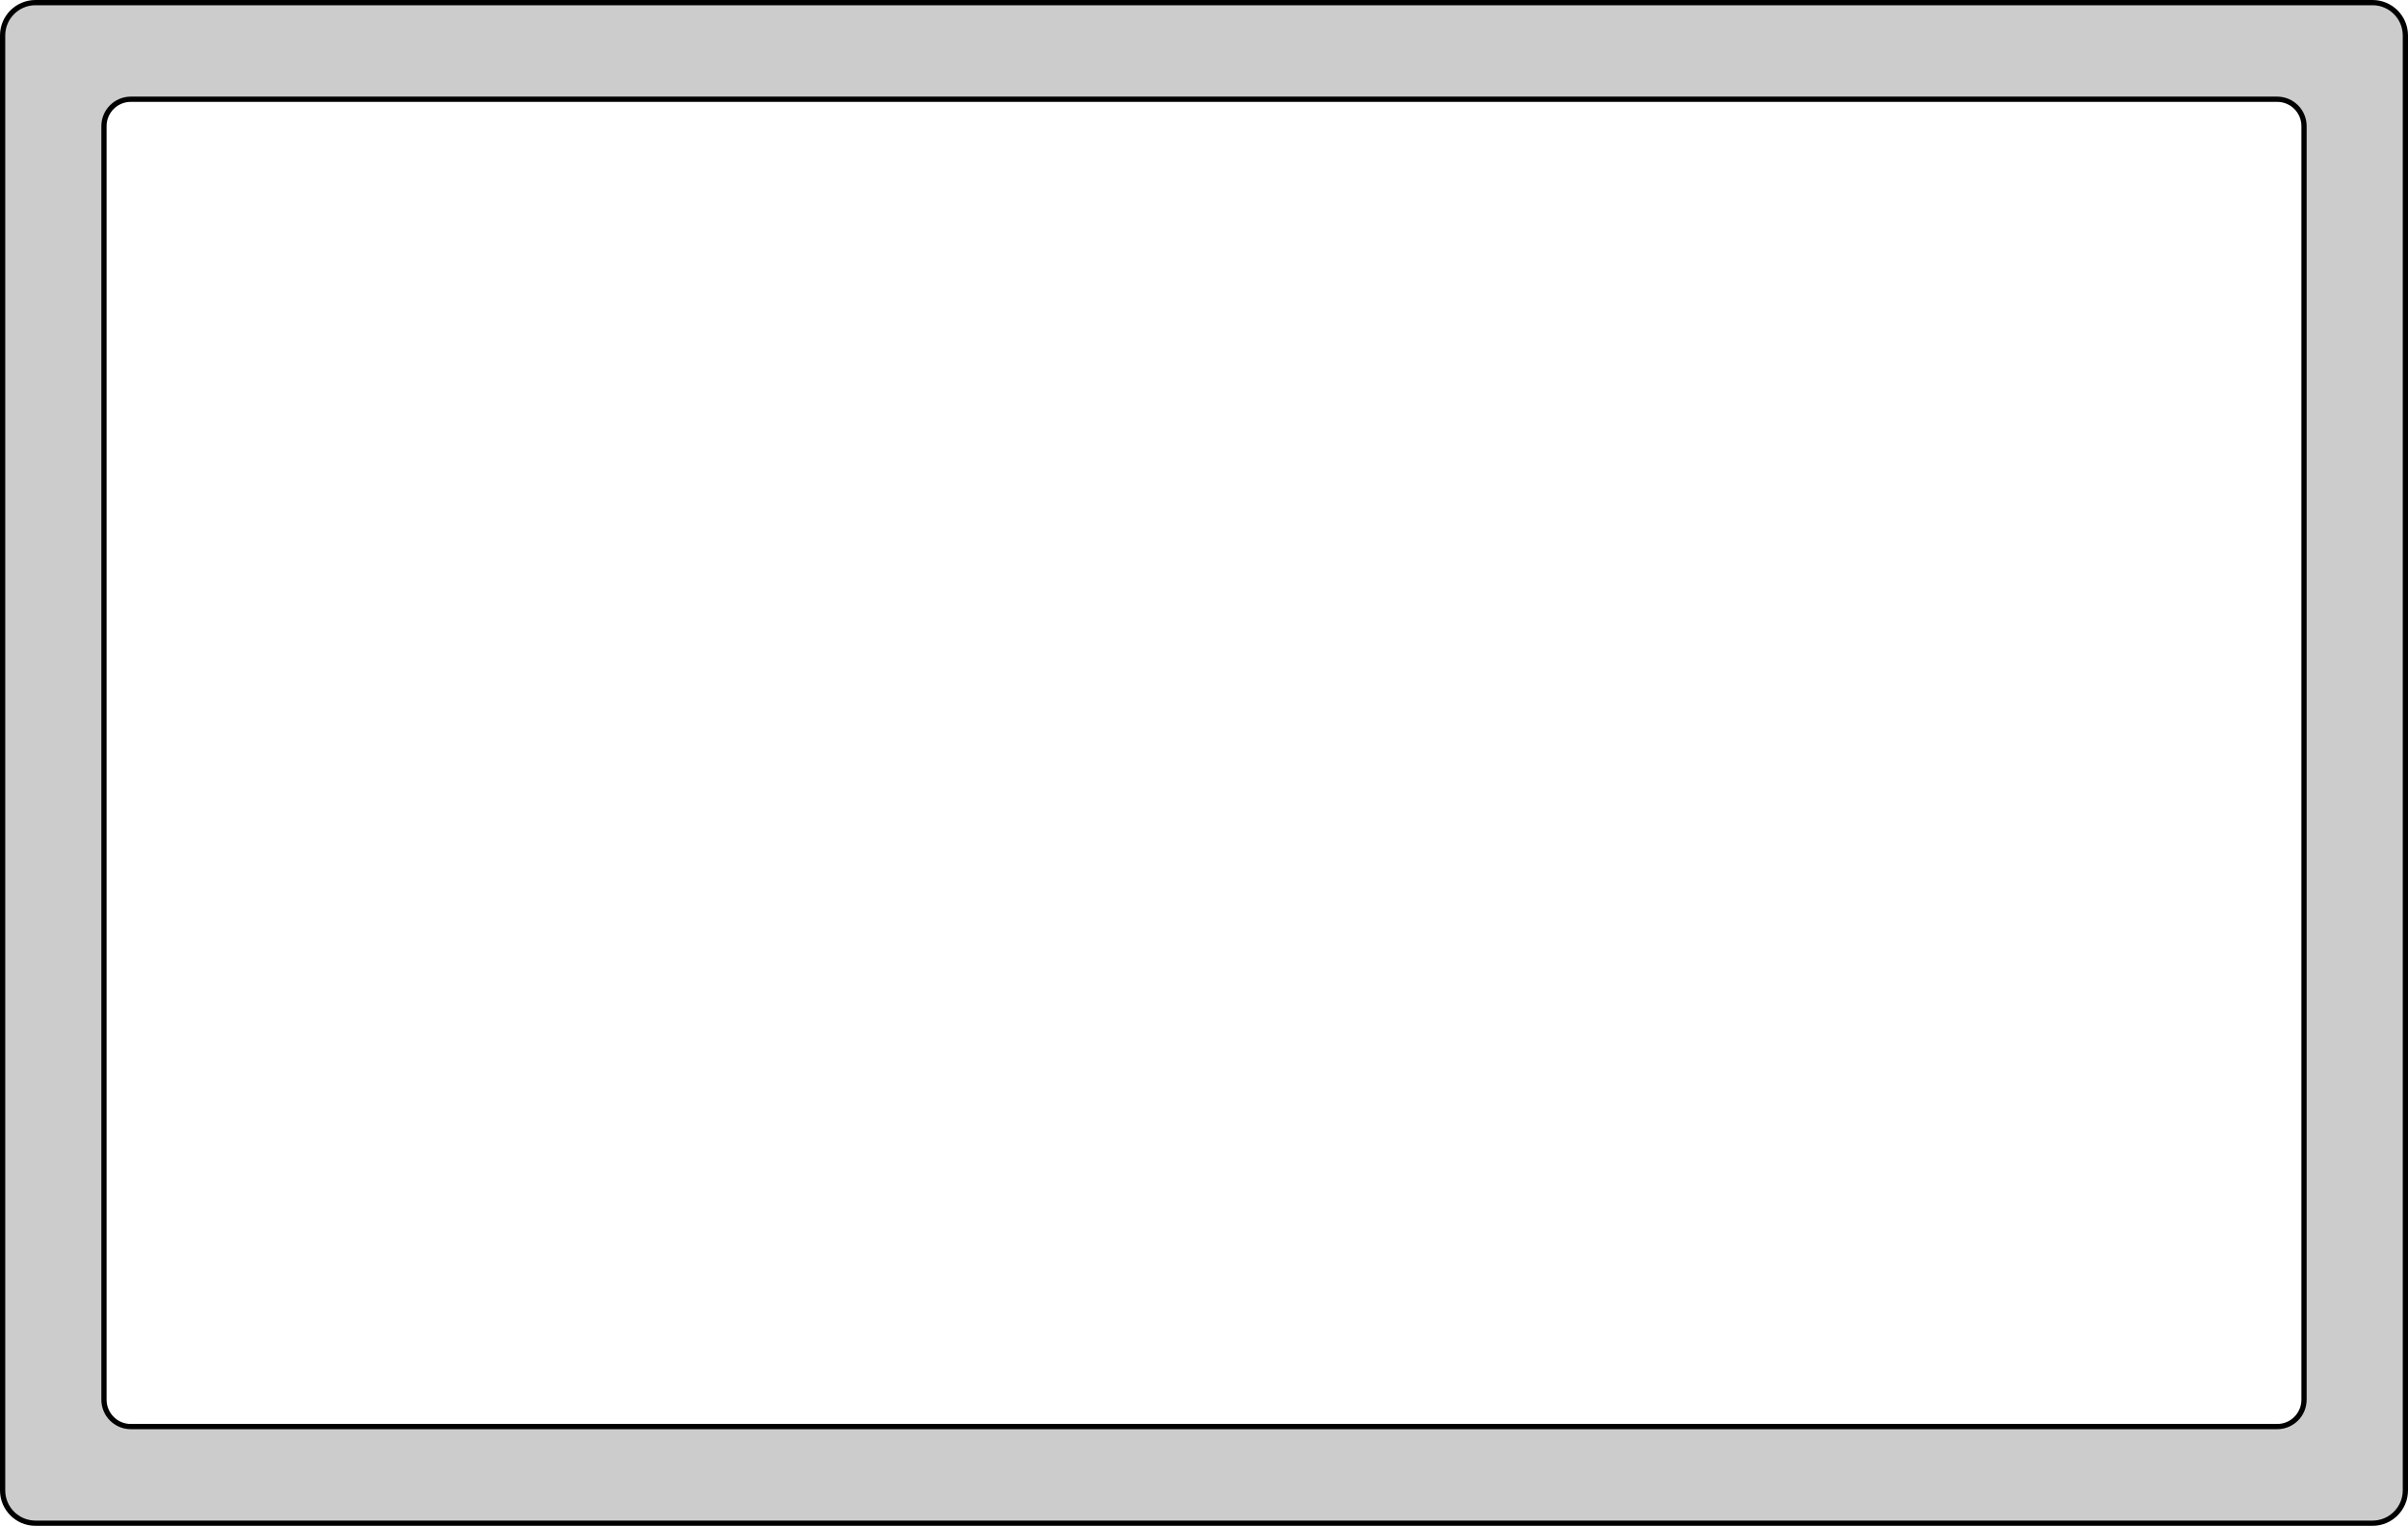
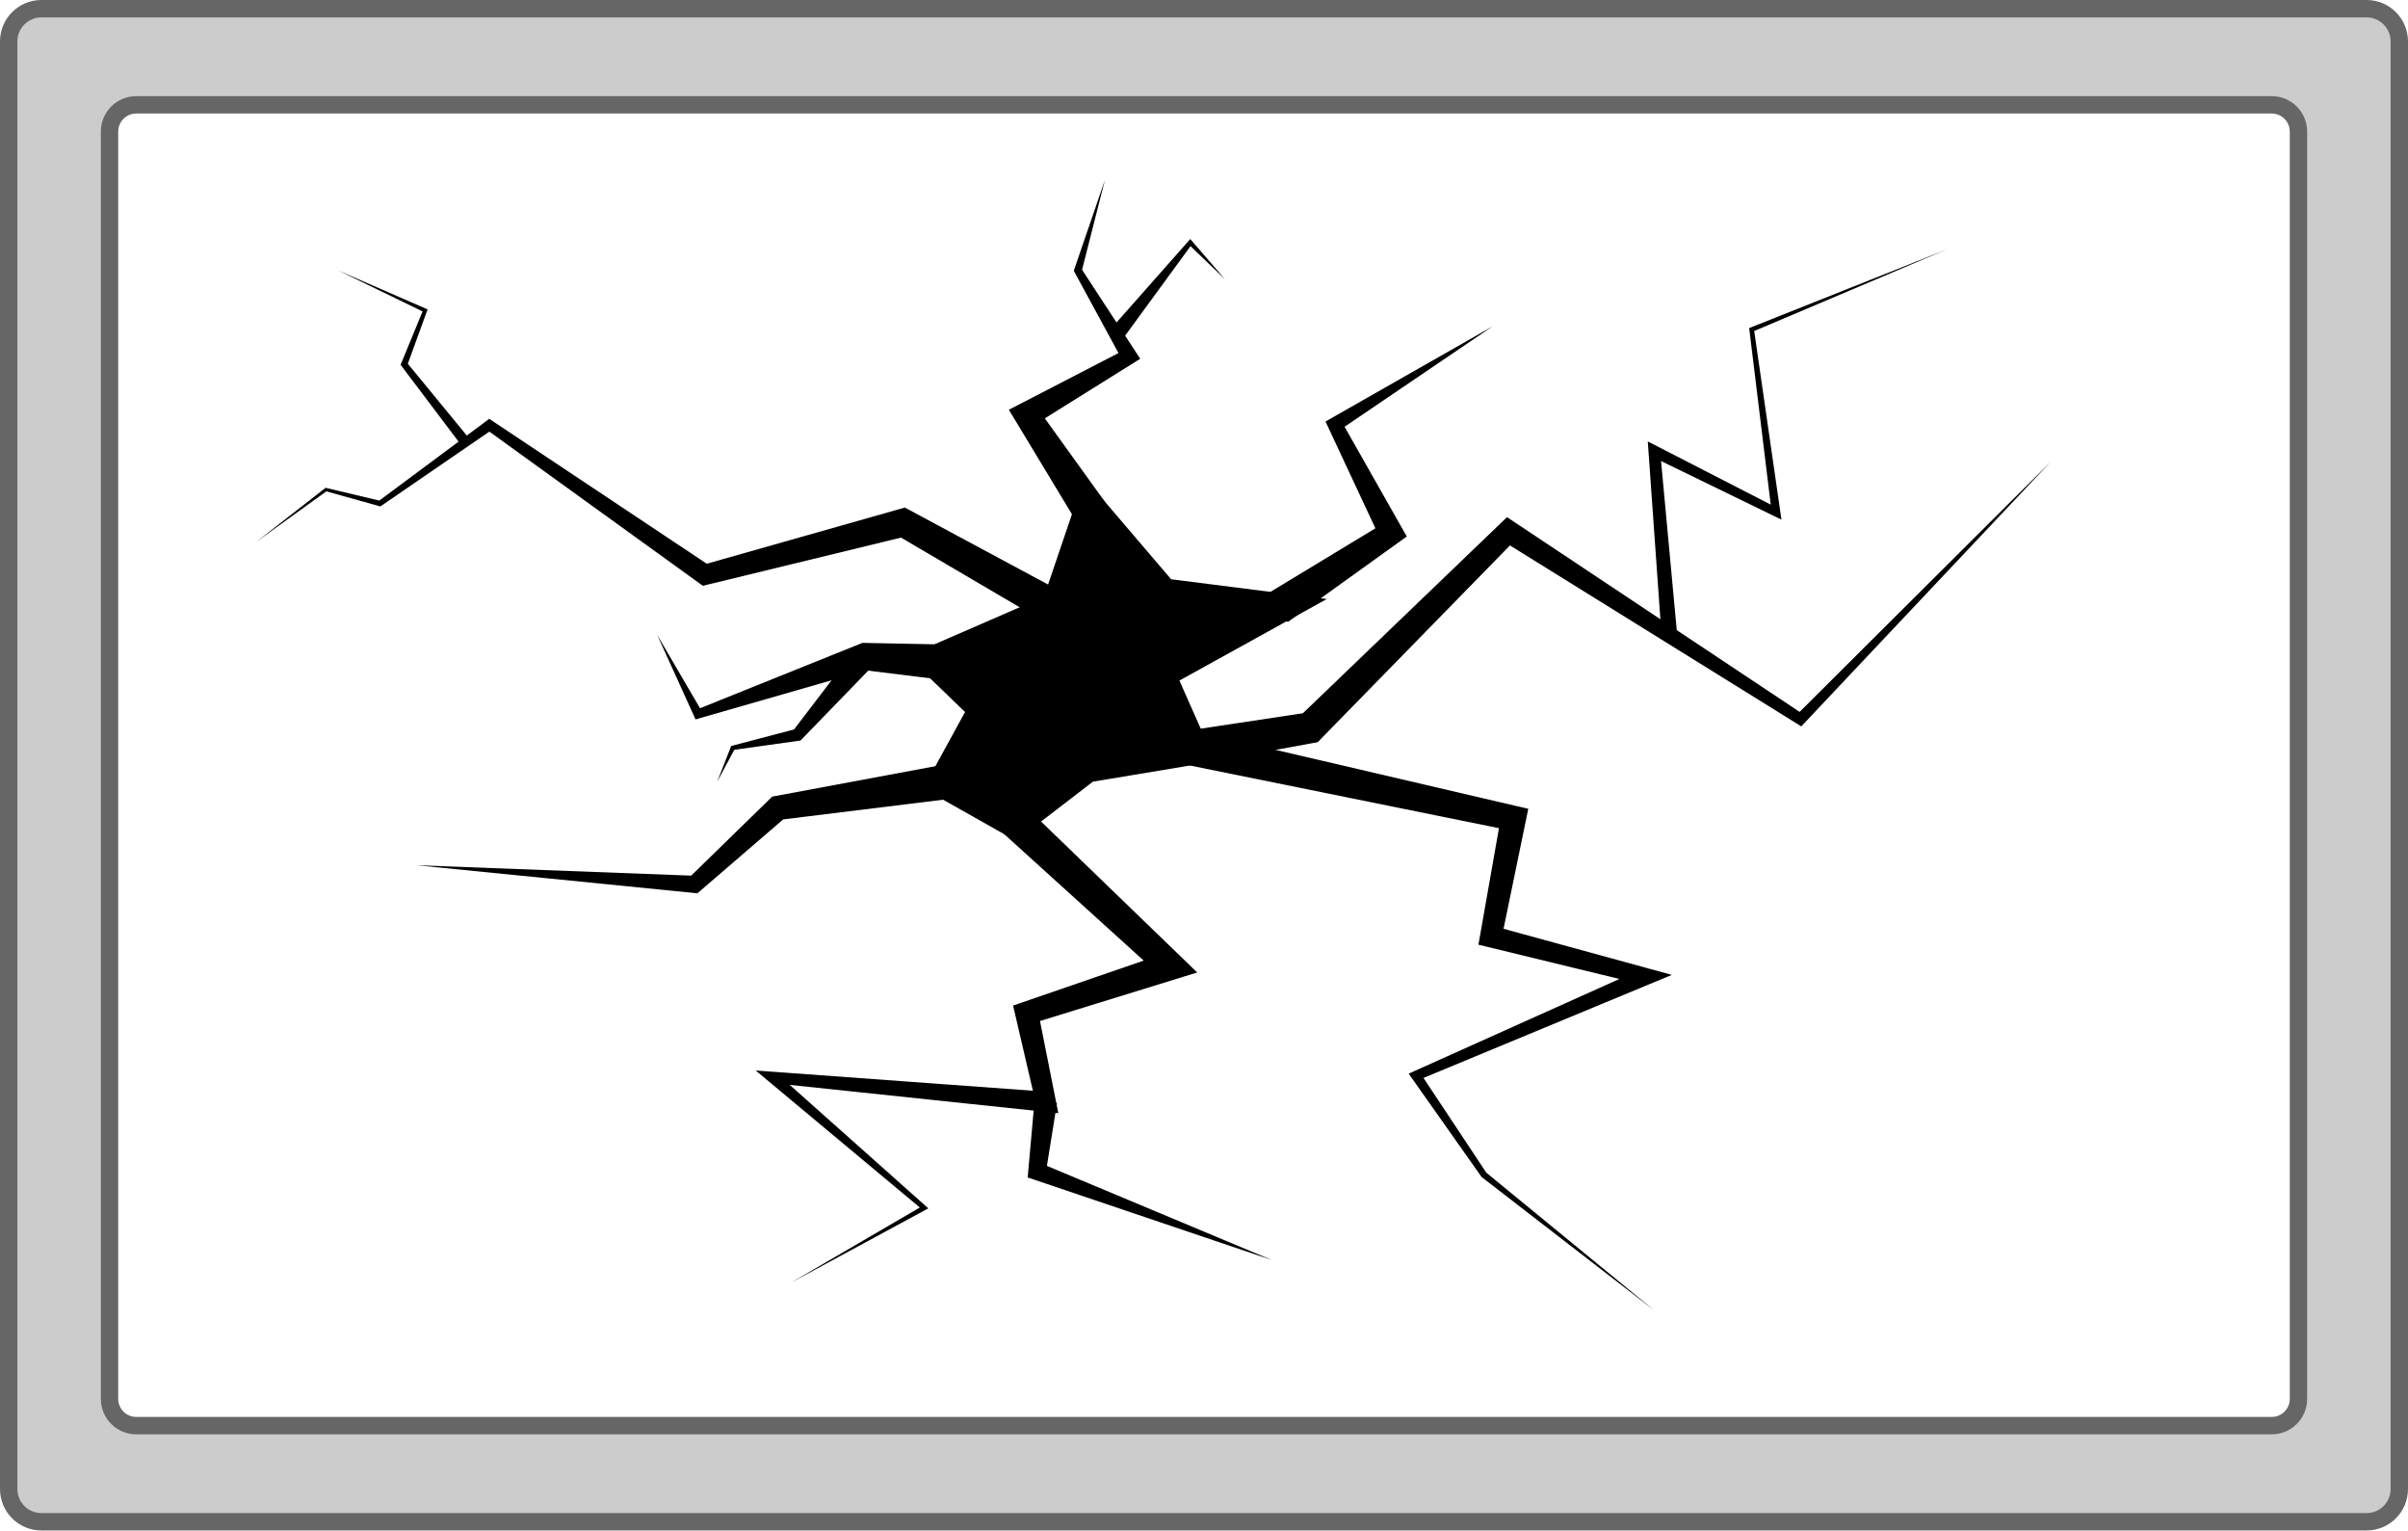
- <svg xmlns="http://www.w3.org/2000/svg" id="Layer_1" data-name="Layer 1" viewBox="0 0 1378 873">
+ <svg xmlns="http://www.w3.org/2000/svg" id="Layer_1" data-name="Layer 1" viewBox="0 0 1385 880">
  <defs>
-     <style>.cls-1{fill:#ccc;}</style>
+     <style>.cls-1{fill:#ccc;stroke:#666;stroke-width:10px;}.cls-1,.cls-2{stroke-miterlimit:10;}.cls-2{stroke:#000;stroke-width:20px;}</style>
  </defs>
-   <path class="cls-1" d="M289.29,967.5a18.81,18.81,0,0,1-18.79-18.79V116.29A18.81,18.81,0,0,1,289.29,97.5H1626.71a18.81,18.81,0,0,1,18.79,18.79V948.71a18.81,18.81,0,0,1-18.79,18.79Zm54.57-814.72a15.38,15.38,0,0,0-15.36,15.36V896.86a15.38,15.38,0,0,0,15.36,15.36H1572.14a15.38,15.38,0,0,0,15.36-15.36V168.14a15.38,15.38,0,0,0-15.36-15.36Z" transform="translate(-269 -96)" />
-   <path d="M1626.71,99A17.31,17.31,0,0,1,1644,116.29V948.71A17.31,17.31,0,0,1,1626.71,966H289.29A17.31,17.31,0,0,1,272,948.71V116.29A17.31,17.31,0,0,1,289.29,99H1626.71M343.86,913.72H1572.14A16.88,16.88,0,0,0,1589,896.86V168.14a16.88,16.88,0,0,0-16.86-16.86H343.86A16.88,16.88,0,0,0,327,168.14V896.86a16.88,16.88,0,0,0,16.86,16.86M1626.71,96H289.29A20.3,20.3,0,0,0,269,116.29V948.71A20.3,20.3,0,0,0,289.29,969H1626.71A20.3,20.3,0,0,0,1647,948.71V116.29A20.3,20.3,0,0,0,1626.71,96ZM343.86,910.72A13.86,13.86,0,0,1,330,896.86V168.14a13.86,13.86,0,0,1,13.86-13.86H1572.14A13.86,13.86,0,0,1,1586,168.14V896.86a13.86,13.86,0,0,1-13.86,13.86Z" transform="translate(-269 -96)" />
+   <path class="cls-1" d="M23.79,875A18.81,18.81,0,0,1,5,856.21V23.79A18.81,18.81,0,0,1,23.79,5H1361.21A18.81,18.81,0,0,1,1380,23.79V856.21A18.81,18.81,0,0,1,1361.21,875ZM78.36,60.28A15.38,15.38,0,0,0,63,75.64V804.36a15.38,15.38,0,0,0,15.36,15.36H1306.64A15.38,15.38,0,0,0,1322,804.36V75.64a15.38,15.38,0,0,0-15.36-15.36Z" />
+   <polygon points="682.94 420.13 752.04 409.72 747.23 412.18 863.01 300.97 866.77 297.35 870.95 300.13 1037.25 410.77 1033.17 411.24 1179.5 265.5 1037.83 415.76 1036.04 417.65 1033.75 416.23 864.05 310.87 871.99 310.03 759.77 424.82 757.89 426.75 754.96 427.28 686.22 439.85 682.94 420.13" />
+   <polygon points="239.5 497.5 399.84 503.56 396.15 504.85 442.79 459.36 444.15 458.04 446.44 457.62 542.97 439.62 546.03 459.38 448.56 471.38 452.21 469.64 402.85 512.15 401.12 513.64 399.16 513.44 239.5 497.5" />
+   <polygon points="147.5 311.5 186.93 280.75 187.28 280.48 187.74 280.59 218.89 288 217.6 288.24 279.75 242.05 281.4 240.82 283.21 242.03 408.83 325.69 404.01 324.84 517.45 292.69 520.44 291.84 523.46 293.46 613.4 341.78 603.6 359.22 515.54 307.54 521.55 308.31 406.99 336.16 404.26 336.82 402.17 335.31 279.79 246.97 283.25 246.95 219.4 290.76 218.78 291.18 218.11 291 187.26 282.41 188.07 282.25 147.5 311.5" />
+   <polygon points="194.5 155.5 244.97 177.47 245.93 177.88 245.56 178.91 234.2 210.16 233.93 208.37 270.14 252.44 265.43 256.15 231.07 210.63 230.42 209.77 230.8 208.84 243.44 178.09 244.03 179.53 194.5 155.5" />
+   <polygon class="cls-2" points="665.5 387 684.58 429.99 624.5 440 583.5 471.5 544.5 449.5 567.5 407.5 539.5 380.5 608.5 350.5 627.5 294.5 668.5 342.5 731.5 350.5 665.5 387" />
+   <polygon points="686.71 420.22 872.04 463.43 879.02 465.05 877.61 471.86 863.63 539.67 859.06 532.46 947.73 556.75 961.59 560.55 948.44 566 815.62 621.09 816.83 616.91 855 674.47 854.63 674.08 951.5 753.5 852.37 676.92 852.17 676.77 852 676.53 812.17 620.09 810.23 617.33 813.38 615.91 944.56 557 945.27 566.25 855.94 544.54 850.34 543.18 851.38 537.33 863.39 469.14 868.96 477.57 682.45 439.76 686.71 420.22" />
+   <polygon points="955.66 365.42 948.17 259.77 947.75 253.82 952.99 256.51 1022.61 292.28 1019.04 294.83 1006.19 189.68 1006.06 188.65 1007 188.27 1119.5 143.5 1008 190.73 1008.81 189.32 1023.96 294.17 1024.63 298.78 1020.39 296.72 950.01 262.49 954.83 259.23 964.63 364.69 955.66 365.42" />
+   <polygon points="378 365.06 403.83 409.29 400.65 408.02 494.95 370.09 496.06 369.64 498.06 369.68 540.21 370.52 538.79 390.48 496.94 385.32 500.05 384.91 402.35 412.98 400.05 413.65 399.17 411.71 378 365.06" />
+   <polygon points="502.8 382.07 461.4 424.79 460.43 425.8 459.44 425.93 421.75 431.23 422.65 430.52 412.5 449.5 420.35 429.46 420.56 428.93 421.25 428.75 458.06 419.07 456.1 420.21 492.2 372.93 502.8 382.07" />
+   <polygon points="619.16 300.01 584.43 242.51 580.25 235.61 586.9 232.17 647.26 200.96 645.61 207.22 618.11 156.63 617.61 155.7 617.89 154.87 635.5 103.5 622.11 156.13 621.89 154.37 653.39 202.58 655.82 206.29 651.74 208.84 594.1 244.83 596.58 234.49 635.84 288.99 619.16 300.01" />
+   <polygon points="638.52 189.56 683.53 138.66 684.59 137.46 685.56 138.57 704.5 160.5 683.6 140.43 685.63 140.34 645.53 195.2 638.52 189.56" />
+   <polygon points="590.33 464.2 678.75 549.64 688.6 559.16 675.75 563.13 592.55 588.8 596.98 581.1 607.16 632.28 608.71 640.08 600.99 639.26 444.21 622.74 446.63 617.03 532.42 693.43 533.94 694.78 532.19 695.73 455 737.5 530.81 693.27 530.58 695.57 442.37 621.97 434.65 615.52 444.79 616.26 602.01 627.74 595.84 634.72 584.02 583.9 582.69 578.18 588.45 576.2 670.77 547.87 667.78 561.36 576.67 478.8 590.33 464.2" />
+   <polygon points="607.95 634.31 601.54 674.13 598.3 668.75 731.5 724.5 594.71 678.25 591.09 677.03 591.46 672.87 595.05 632.69 607.95 634.31" />
+   <polygon points="729.59 341 796.19 300.68 793.84 309.66 764.09 246 762.38 242.36 765.6 240.53 858.46 187.66 770.03 247.64 771.53 242.16 806.19 303.29 809.13 308.48 803.85 312.27 740.61 357.69 729.59 341" />
</svg>
